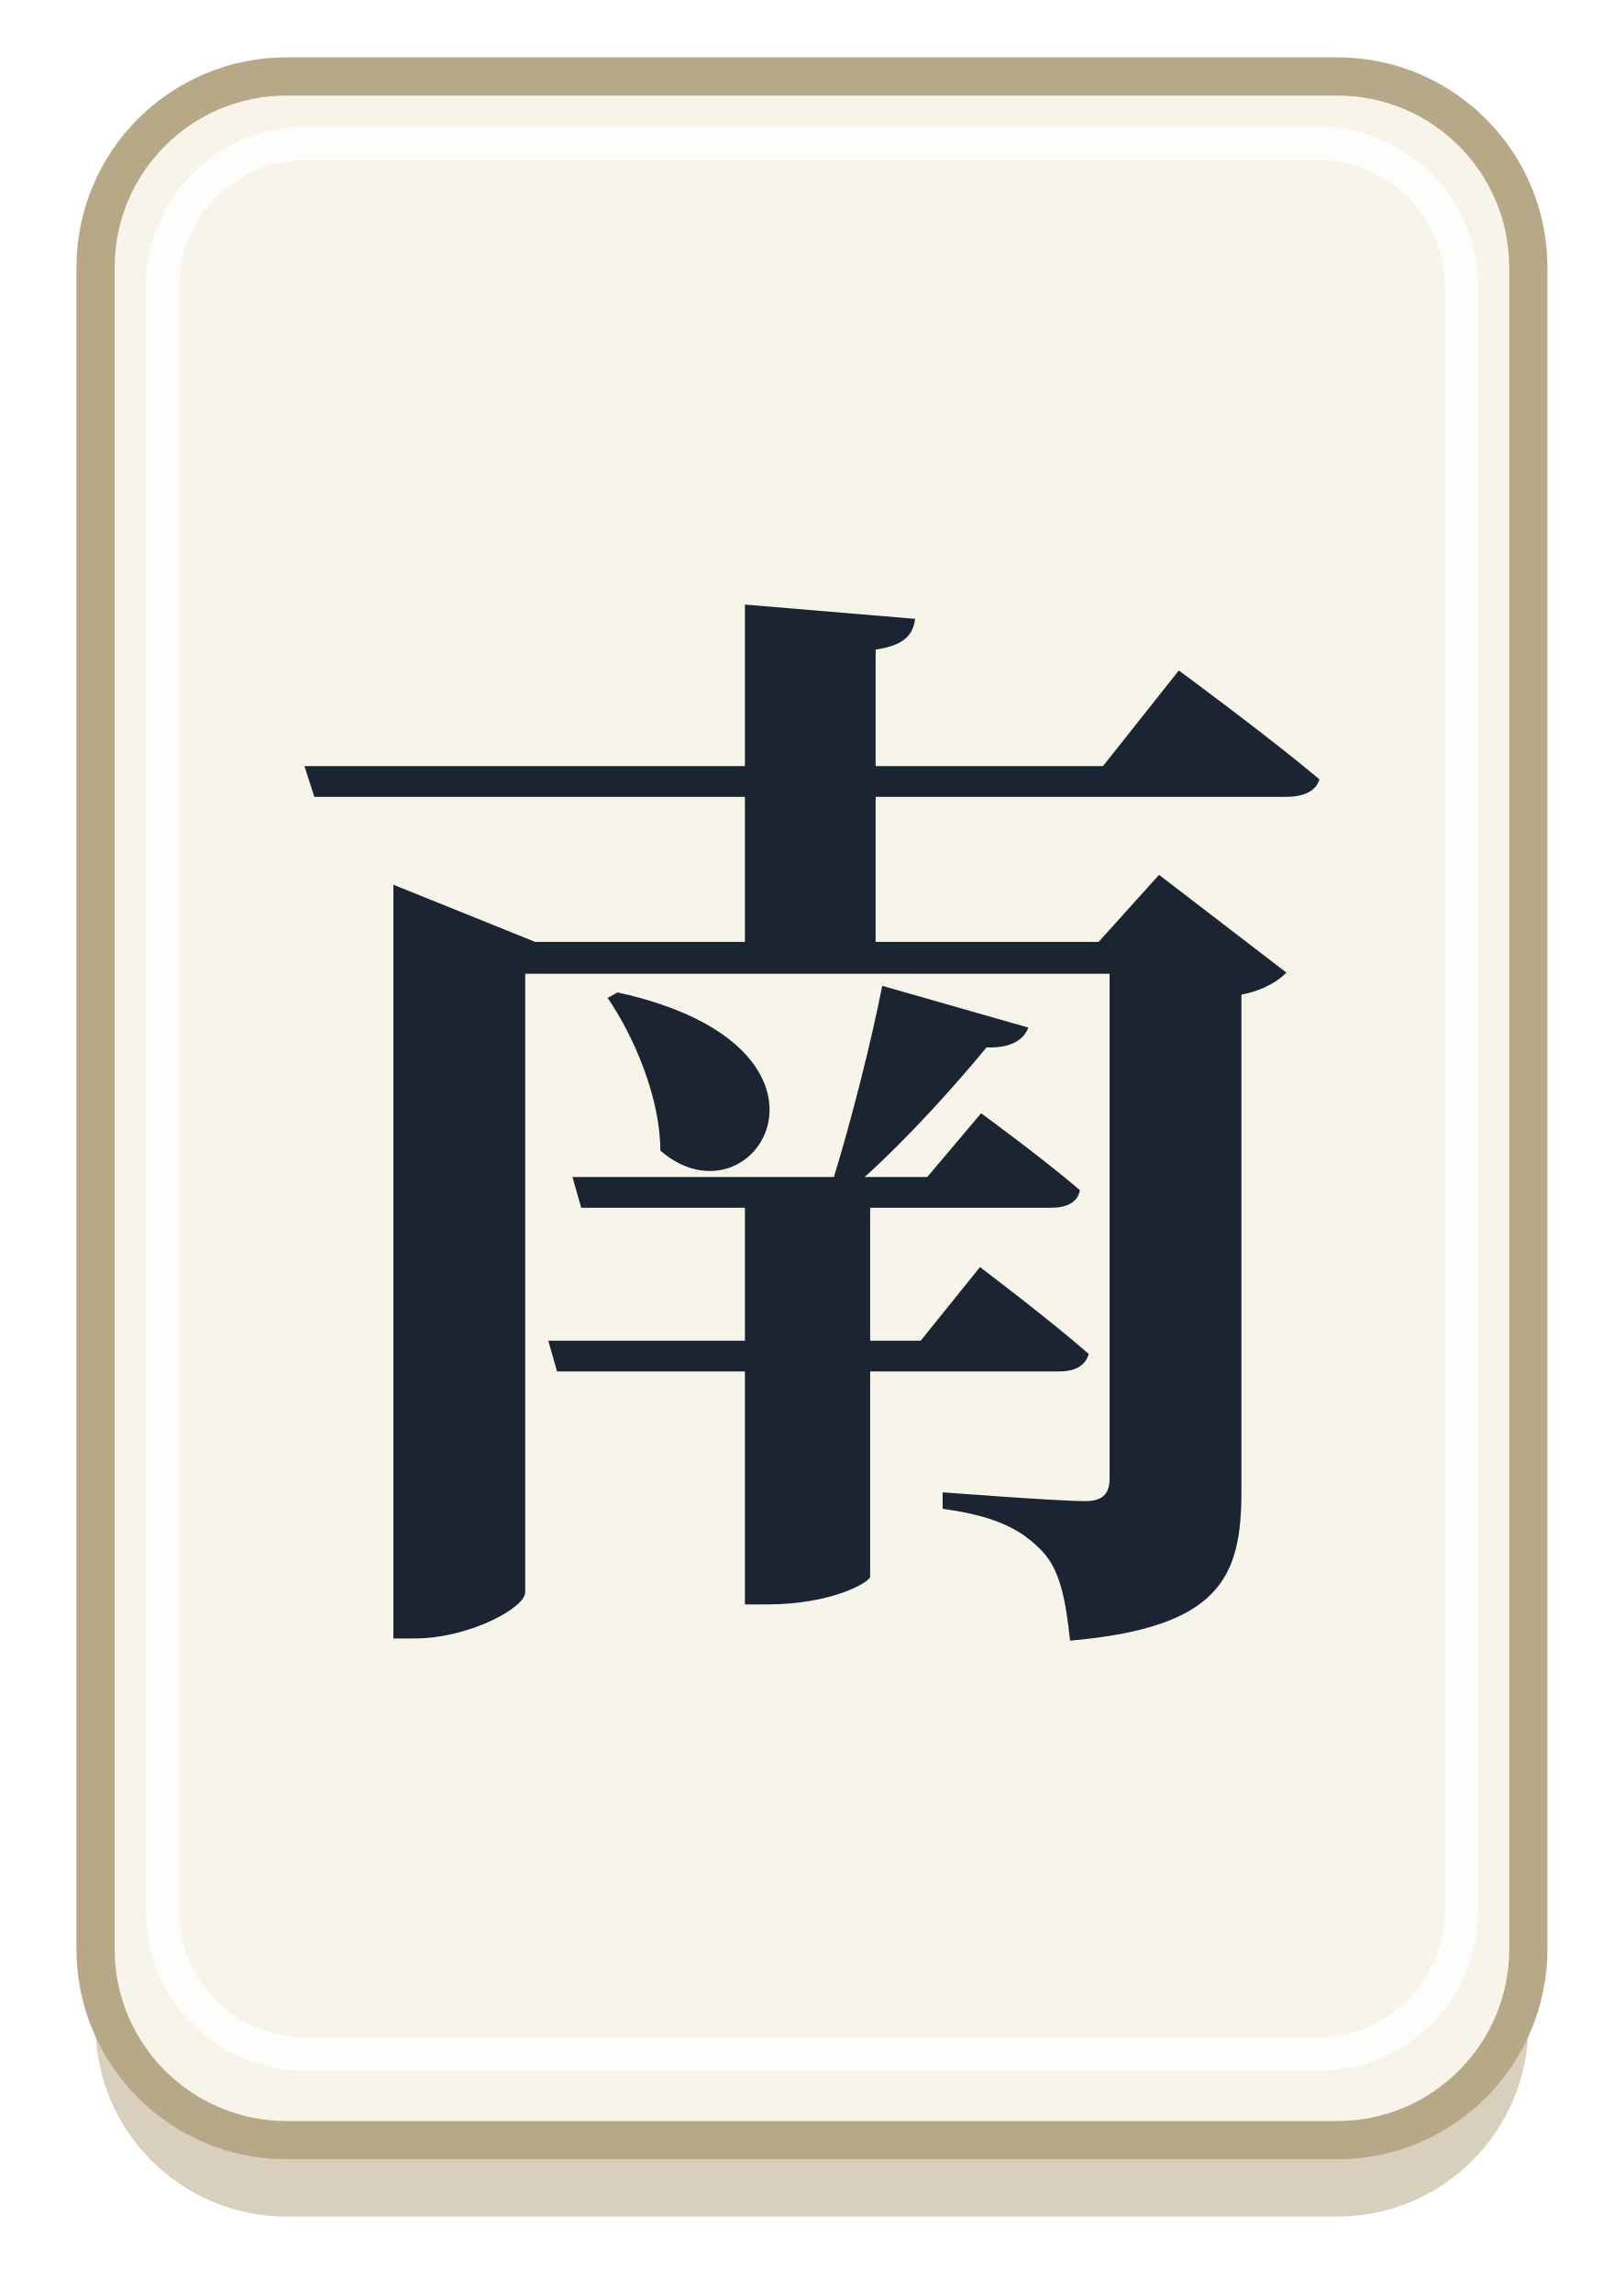
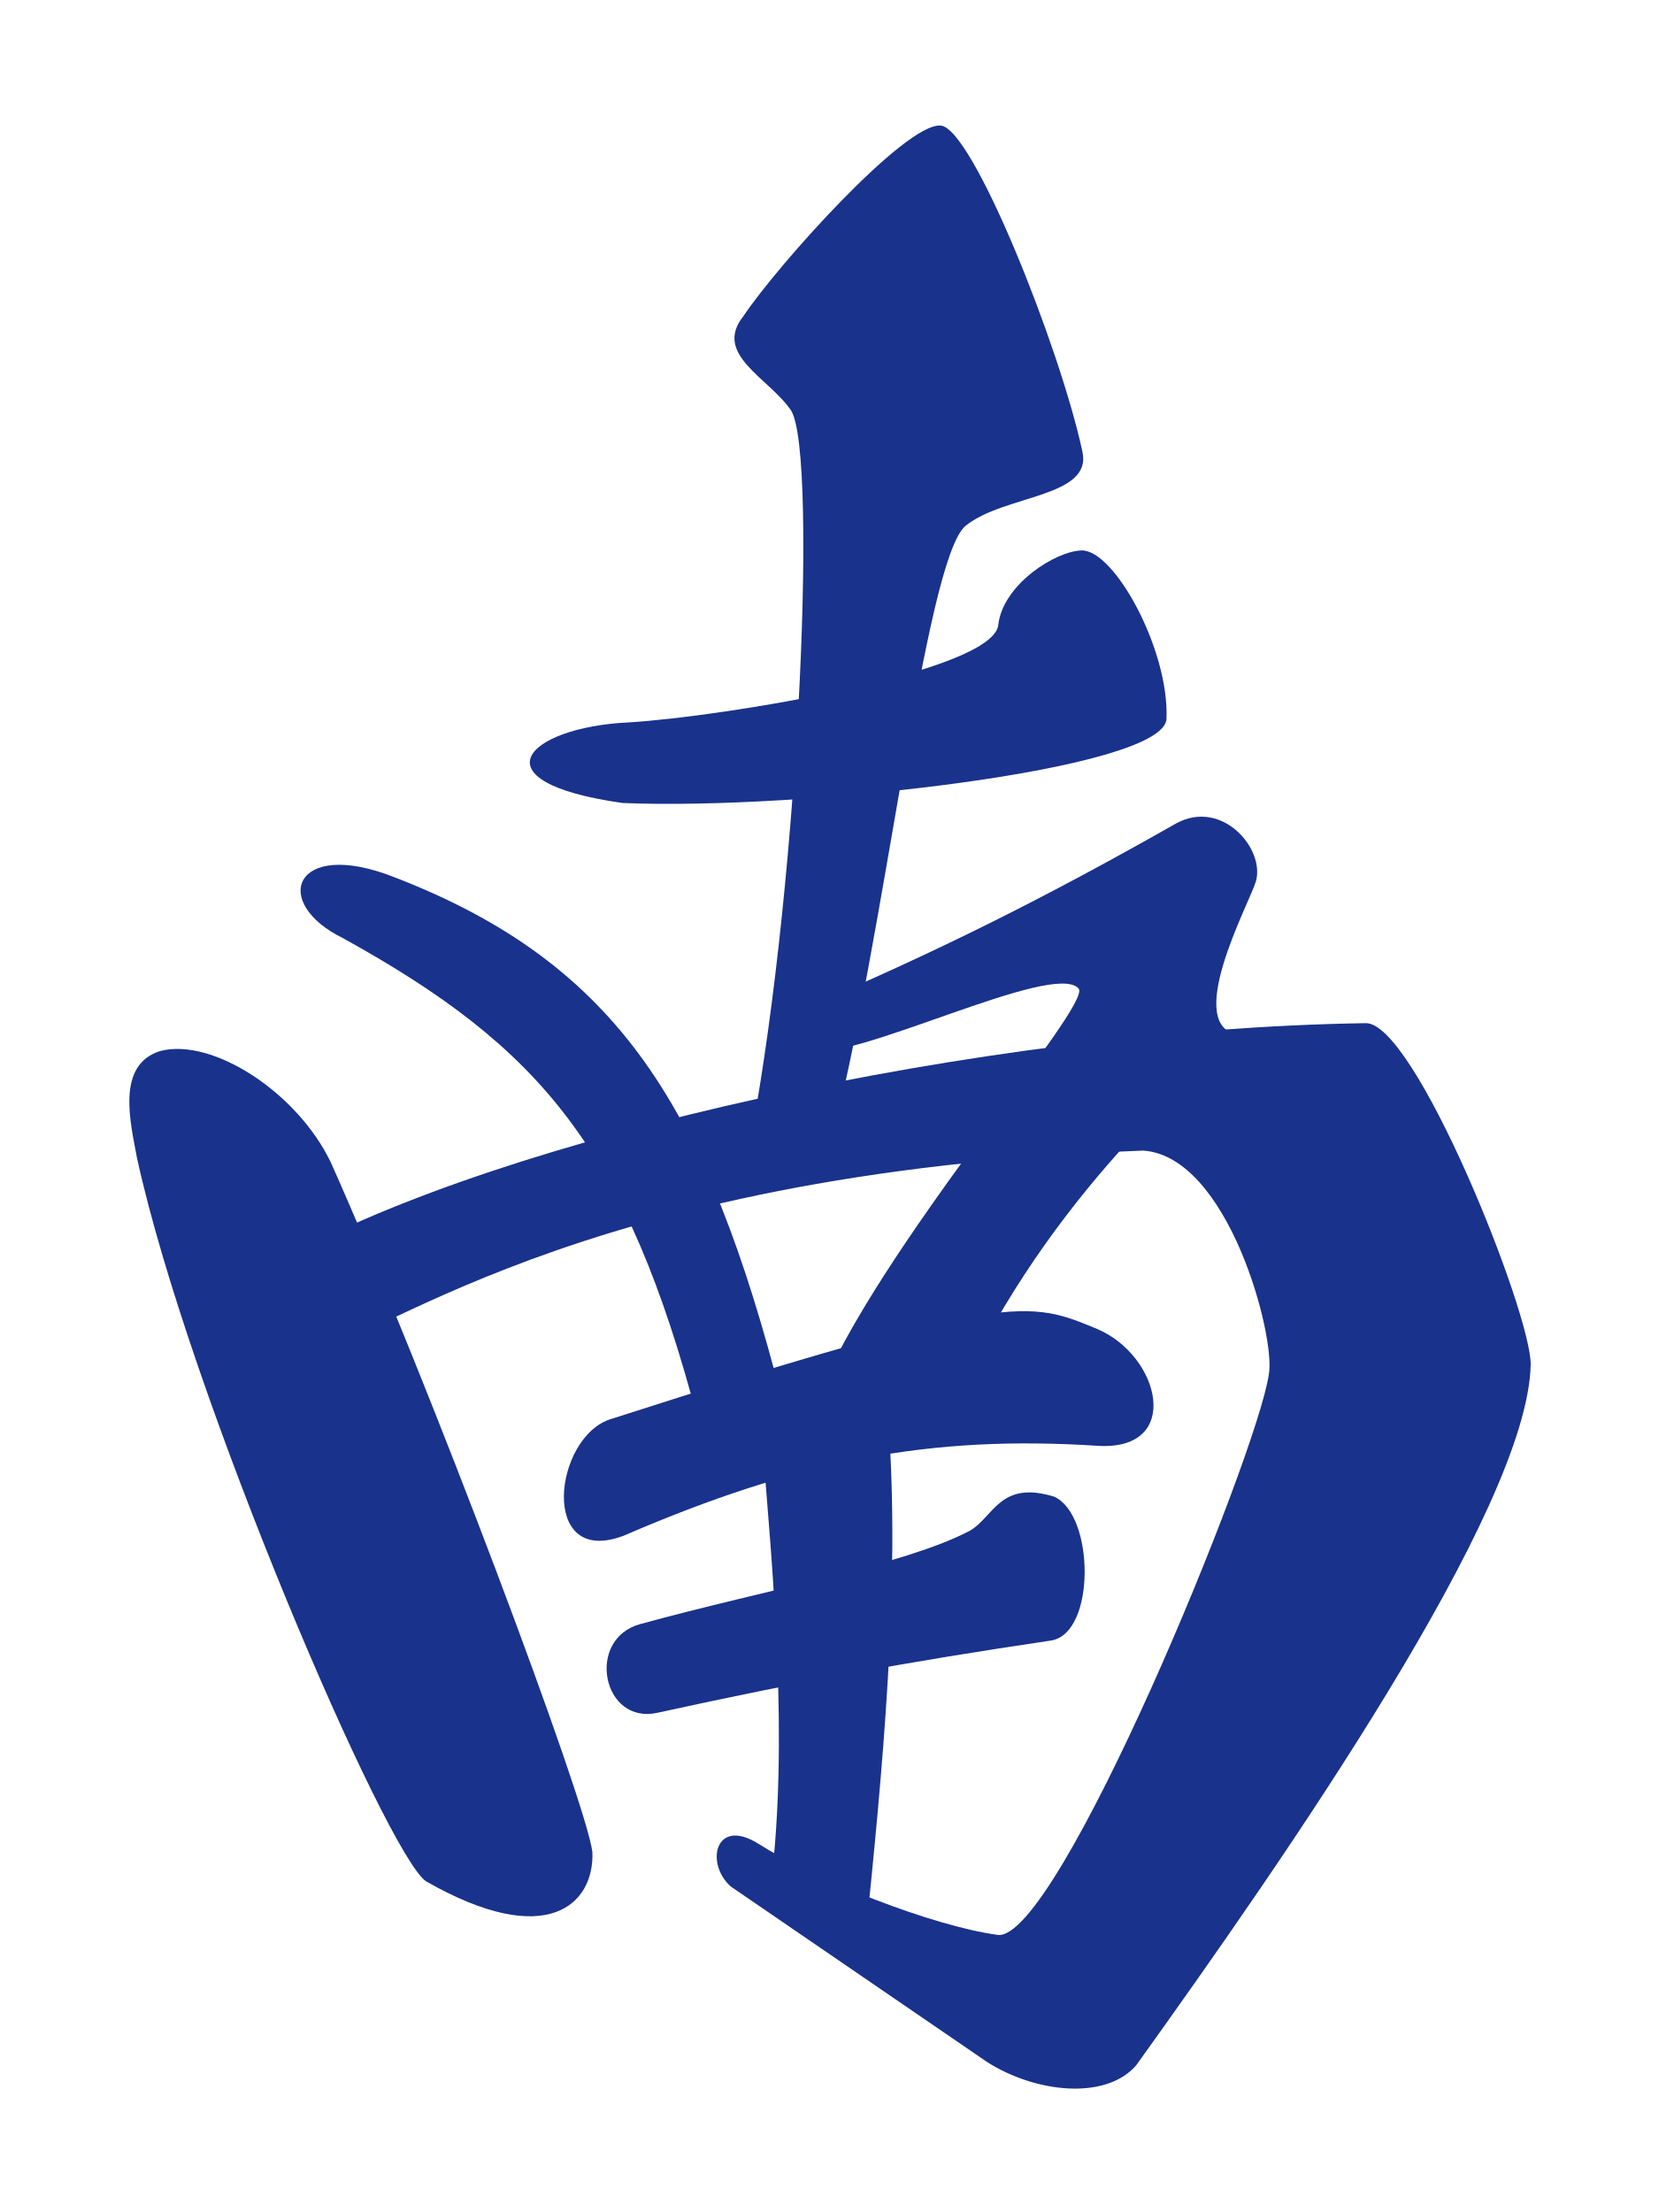
- <svg xmlns="http://www.w3.org/2000/svg" viewBox="0 0 34 48">
-   <rect x="2.4" y="3" width="29.6" height="43" rx="4" fill="#0000001f" />
-   <rect x="2" y="2.4" width="30" height="44" rx="4" fill="#d8d0bc" />
-   <rect x="2" y="1.6" width="30" height="43.2" rx="4" fill="#f7f4ea" stroke="#b7a888" stroke-width="0.8" />
-   <rect x="3.4" y="3" width="27.2" height="40" rx="3" fill="none" stroke="#ffffffcc" stroke-width="0.7" />
-   <path d="M325 498 316 493C340 458 364 402 364 354C450 280 553 448 325 498ZM596 838 441 851V704H40L49 676H441V544H250L121 596V-90H140C190 -90 241 -62 241 -48V515H773V56C773 43 768 35 751 35C725 35 622 43 621 43V28C673 21 695 7 712 -11C728 -28 733 -55 737 -92C874 -80 893 -34 893 44V496C914 500 927 509 934 516L818 605L763 544H560V676H934C949 676 961 681 964 692C915 733 836 791 836 791L767 704H560V810C587 814 594 824 596 838ZM656 388 607 330H550C591 367 633 414 661 448C683 447 695 455 699 466L566 504C556 453 538 382 522 330H284L292 302H441V181H262L270 153H441V-59H461C520 -59 554 -39 555 -34V153H727C741 153 751 158 754 169C716 202 655 248 655 248L601 181H555V302H720C734 302 744 307 746 318C711 348 656 388 656 388Z" transform="translate(17 23.5) scale(0.023 -0.023) translate(-502 -379.5)" fill="#1b2431" />
+ <svg xmlns="http://www.w3.org/2000/svg" xmlns:ns1="http://www.openswatchbook.org/uri/2009/osb" width="300" height="400" viewBox="0 0 300 400" id="svg2" version="1.1">
+   <defs id="defs4">
+     <linearGradient id="linearGradient10055" ns1:paint="solid">
+       <stop style="stop-color:#000000;stop-opacity:1;" offset="0" id="stop10057" />
+     </linearGradient>
+     <marker orient="auto" refY="0" refX="0" id="Arrow1Lstart" style="overflow:visible">
+       <path id="path4978" d="M 0,0 5,-5 -12.5,0 5,5 0,0 Z" style="fill:#000000;fill-opacity:1;fill-rule:evenodd;stroke:#ff5c00;stroke-width:1pt;stroke-opacity:1" transform="matrix(0.8,0,0,0.8,10,0)" />
+     </marker>
+     <clipPath clipPathUnits="userSpaceOnUse" id="clipPath4243">
+       <circle style="opacity:1;fill:#000000;fill-opacity:0.297;fill-rule:nonzero;stroke:#000000;stroke-width:19.133;stroke-linecap:butt;stroke-linejoin:round;stroke-miterlimit:4;stroke-dasharray:none;stroke-dashoffset:0;stroke-opacity:1" id="circle4245" cx="-264.66" cy="-198.207" r="293.954" />
+     </clipPath>
+     <clipPath clipPathUnits="userSpaceOnUse" id="clipPath7847">
+       <ellipse style="opacity:1;fill:#822600;fill-opacity:1;fill-rule:nonzero;stroke:none;stroke-width:12;stroke-linecap:round;stroke-linejoin:round;stroke-miterlimit:4;stroke-dasharray:none;stroke-dashoffset:0;stroke-opacity:1" id="ellipse7849" cx="394" cy="552.362" rx="349.495" ry="216" />
+     </clipPath>
+     <clipPath clipPathUnits="userSpaceOnUse" id="clipPath4243-1">
+       <circle style="opacity:1;fill:#000000;fill-opacity:0.297;fill-rule:nonzero;stroke:#000000;stroke-width:19.133;stroke-linecap:butt;stroke-linejoin:round;stroke-miterlimit:4;stroke-dasharray:none;stroke-dashoffset:0;stroke-opacity:1" id="circle4245-4" cx="-264.66" cy="-198.207" r="293.954" />
+     </clipPath>
+     <clipPath clipPathUnits="userSpaceOnUse" id="clipPath7876">
+       <circle style="opacity:1;fill:#000000;fill-opacity:0.297;fill-rule:nonzero;stroke:#000000;stroke-width:19.133;stroke-linecap:butt;stroke-linejoin:round;stroke-miterlimit:4;stroke-dasharray:none;stroke-dashoffset:0;stroke-opacity:1" id="circle7878" cx="-264.66" cy="-198.207" r="293.954" />
+     </clipPath>
+     <clipPath clipPathUnits="userSpaceOnUse" id="clipPath14693">
+       <rect style="opacity:1;fill:#a53c3c;fill-opacity:1;fill-rule:nonzero;stroke:none;stroke-width:8;stroke-linecap:round;stroke-linejoin:round;stroke-miterlimit:4;stroke-dasharray:none;stroke-dashoffset:0;stroke-opacity:1" id="rect14695" width="131.784" height="168.821" x="-332.596" y="383.498" rx="1.255" ry="3.751" transform="matrix(0.9993908,-0.03489951,0.03489951,0.9993908,0,0)" />
+     </clipPath>
+     <clipPath clipPathUnits="userSpaceOnUse" id="clipPath14952">
+       <ellipse style="opacity:1;fill:#a53c3c;fill-opacity:1;fill-rule:nonzero;stroke:none;stroke-width:7;stroke-linecap:round;stroke-linejoin:round;stroke-miterlimit:4;stroke-dasharray:none;stroke-dashoffset:0;stroke-opacity:1" id="ellipse14954" cx="-271.344" cy="647.256" rx="69.057" ry="116.911" transform="matrix(0.9993908,-0.03489951,0.03489951,0.9993908,0,0)" />
+     </clipPath>
+   </defs>
+   <g id="layer1" transform="translate(0,-652.3622)">
+     <g id="g4184" transform="matrix(1.004412,0,0,1.004412,-10.10072,-17.44074)">
+       <g id="g4195" transform="matrix(0.9697182,0,0,1,4.829653,0)">
+         <path style="fill:#19328c;fill-opacity:1;fill-rule:evenodd;stroke:none;stroke-width:1px;stroke-linecap:butt;stroke-linejoin:miter;stroke-opacity:1" d="m 180.01,689.47 c -6.609,-0.485 -30.383,25.265 -36.606,34.322 -5.695,6.905 4.795,11.13 8.862,16.984 5.133,8.061 1.221,89.907 -8.338,135.137 l 15.468,-2.31 c 10.152,-37.07 17.662,-105.92 25.262,-112.08 7.234,-5.649 23.672,-5.054 21.675,-13.417 -4.133,-18.672 -20.447,-58.425 -26.324,-58.636 z" id="path4166" />
+         <path style="fill:#19328c;fill-opacity:1;fill-rule:evenodd;stroke:none;stroke-width:1px;stroke-linecap:butt;stroke-linejoin:miter;stroke-opacity:1" d="m 122.017,796.927 c -18.916,0.88 -28.798,10.697 -1.049,14.5 32.699,1.344 100.914,-5.959 100.991,-15.211 0.5,-12.386 -9.68,-30.361 -15.727,-30.25 -4.81,0.067 -14.607,6.082 -15.497,13.352 -0.772,8.524 -50.993,16.589 -68.718,17.608 z" id="path4168" />
+         <path style="fill:#19328c;fill-opacity:1;fill-rule:evenodd;stroke:none;stroke-width:1px;stroke-linecap:butt;stroke-linejoin:miter;stroke-opacity:1" d="m 153.672,848.845 c 25.632,-10.563 45.928,-20.434 70.167,-33.785 8.504,-4.399 16.459,4.652 14.716,10.495 -1.133,3.798 -14.086,26.768 -2.696,27.664 -10.298,8.03 -38.07,31.797 -54.005,67.804 l -24.83,-2.098 c 10.656,-26.666 51.369,-71.181 48.611,-74.101 -4.701,-5.086 -42.155,13.54 -50.337,11.191 z" id="path4170" />
+         <path style="fill:#19328c;fill-opacity:1;fill-rule:evenodd;stroke:none;stroke-width:1px;stroke-linecap:butt;stroke-linejoin:miter;stroke-opacity:1" d="M 58.29,893.366 C 98.374,871.736 187.214,852.18 258.854,851.069 c 9.116,-0.556 30.913,52.374 30.721,61.518 -0.599,26.028 -45.433,88.498 -73.247,126.117 -5.793,6.423 -18.898,4.846 -27.696,-0.618 l -47.537,-31.564 c -4.804,-4.05 -3.004,-12.591 5.05,-7.744 10.641,6.55 32.405,14.858 44.465,16.434 11.075,1.473 48.138,-86.153 50.355,-100.929 1.303,-6.709 -7.483,-39.244 -23.333,-40.273 -107.244,3.993 -143.146,35.796 -157.541,37.248 z" id="path4172" />
+         <path style="fill:#19328c;fill-opacity:1;fill-rule:evenodd;stroke:none;stroke-width:1px;stroke-linecap:butt;stroke-linejoin:miter;stroke-opacity:1" d="m 35.177,856.075 c -8.329,2.473 -5.543,12.924 -4.359,19.235 9.767,43.249 46.333,125.351 53.642,130.24 22.498,12.482 31.295,4.163 30.913,-5.246 -1.137,-9.12 -30.281,-84.443 -48.576,-124.2 -6.318,-12.702 -22.054,-22.438 -31.62,-20.029 z" id="path4174" />
+         <path style="fill:#19328c;fill-opacity:1;fill-rule:evenodd;stroke:none;stroke-width:1px;stroke-linecap:butt;stroke-linejoin:miter;stroke-opacity:1" d="m 69.202,835.833 c -13.711,-6.448 -9.284,-18.129 9.262,-11.096 42.105,15.716 58.237,41.971 71.995,93.682 l -15.468,4.197 C 121.714,873.695 105.901,855.547 69.202,835.833 Z" id="path4176" />
+         <path style="fill:#19328c;fill-opacity:1;fill-rule:evenodd;stroke:none;stroke-width:1px;stroke-linecap:butt;stroke-linejoin:miter;stroke-opacity:1" d="m 121.217,943.33 c -15.905,5.903 -13.032,-18.011 -2.259,-21.031 74.131,-23.15 77.605,-21.158 89.998,-16.23 11.852,4.763 16.094,21.95 0.351,21.099 -31.187,-1.969 -55.587,2.549 -88.09,16.163 z" id="path4178" />
+         <path style="fill:#19328c;fill-opacity:1;fill-rule:evenodd;stroke:none;stroke-width:1px;stroke-linecap:butt;stroke-linejoin:miter;stroke-opacity:1" d="m 124.257,959.255 c -10.222,2.708 -7.017,18.269 3.278,15.95 26.744,-5.663 45.57,-9.032 73.051,-12.997 8.282,-1.375 8.023,-22.578 0.539,-25.884 -10.089,-3.027 -11.219,3.618 -15.652,6.113 -12.14,6.208 -37.22,10.448 -61.215,16.817 z" id="path4180" />
+         <path style="fill:#19328c;fill-opacity:1;fill-rule:evenodd;stroke:none;stroke-width:1px;stroke-linecap:butt;stroke-linejoin:miter;stroke-opacity:1" d="m 146.802,925.408 c 2.233,25.8 4.915,54.748 1.749,80.549 l 17.523,9.644 c 3.127,-29.675 6.514,-63.196 4.251,-92.871 z" id="path4182" />
+       </g>
+     </g>
+   </g>
</svg>
